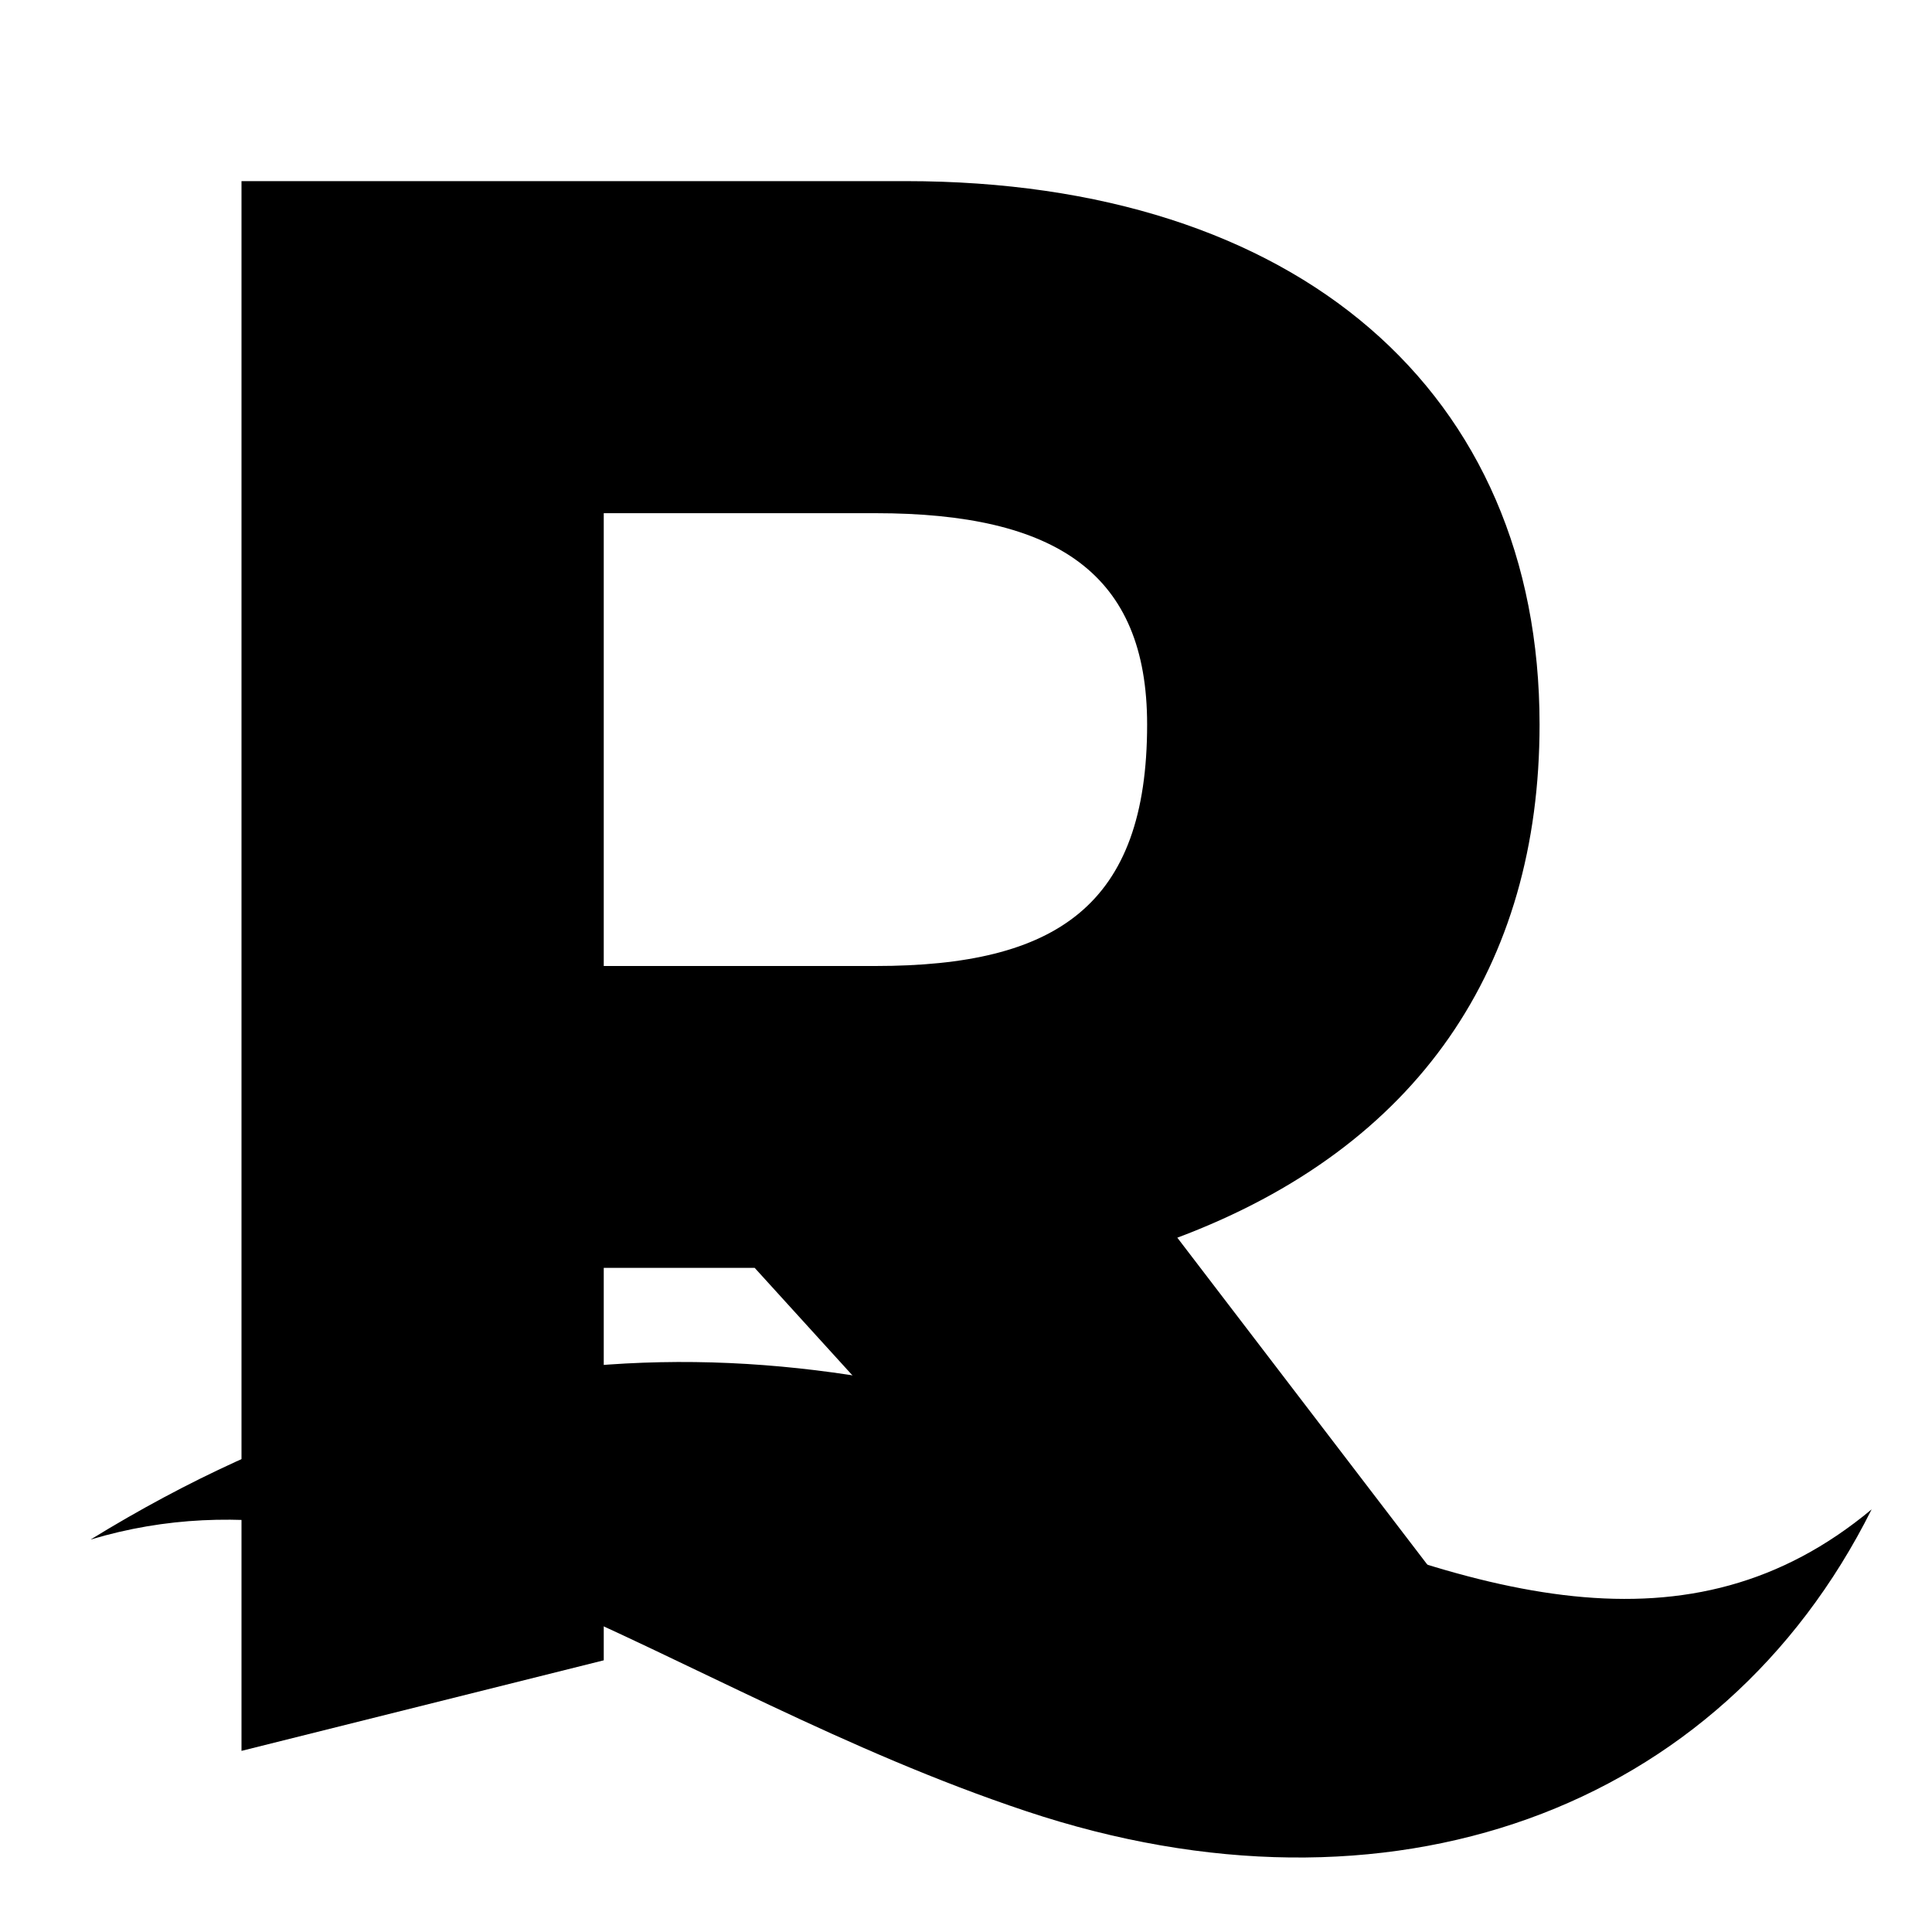
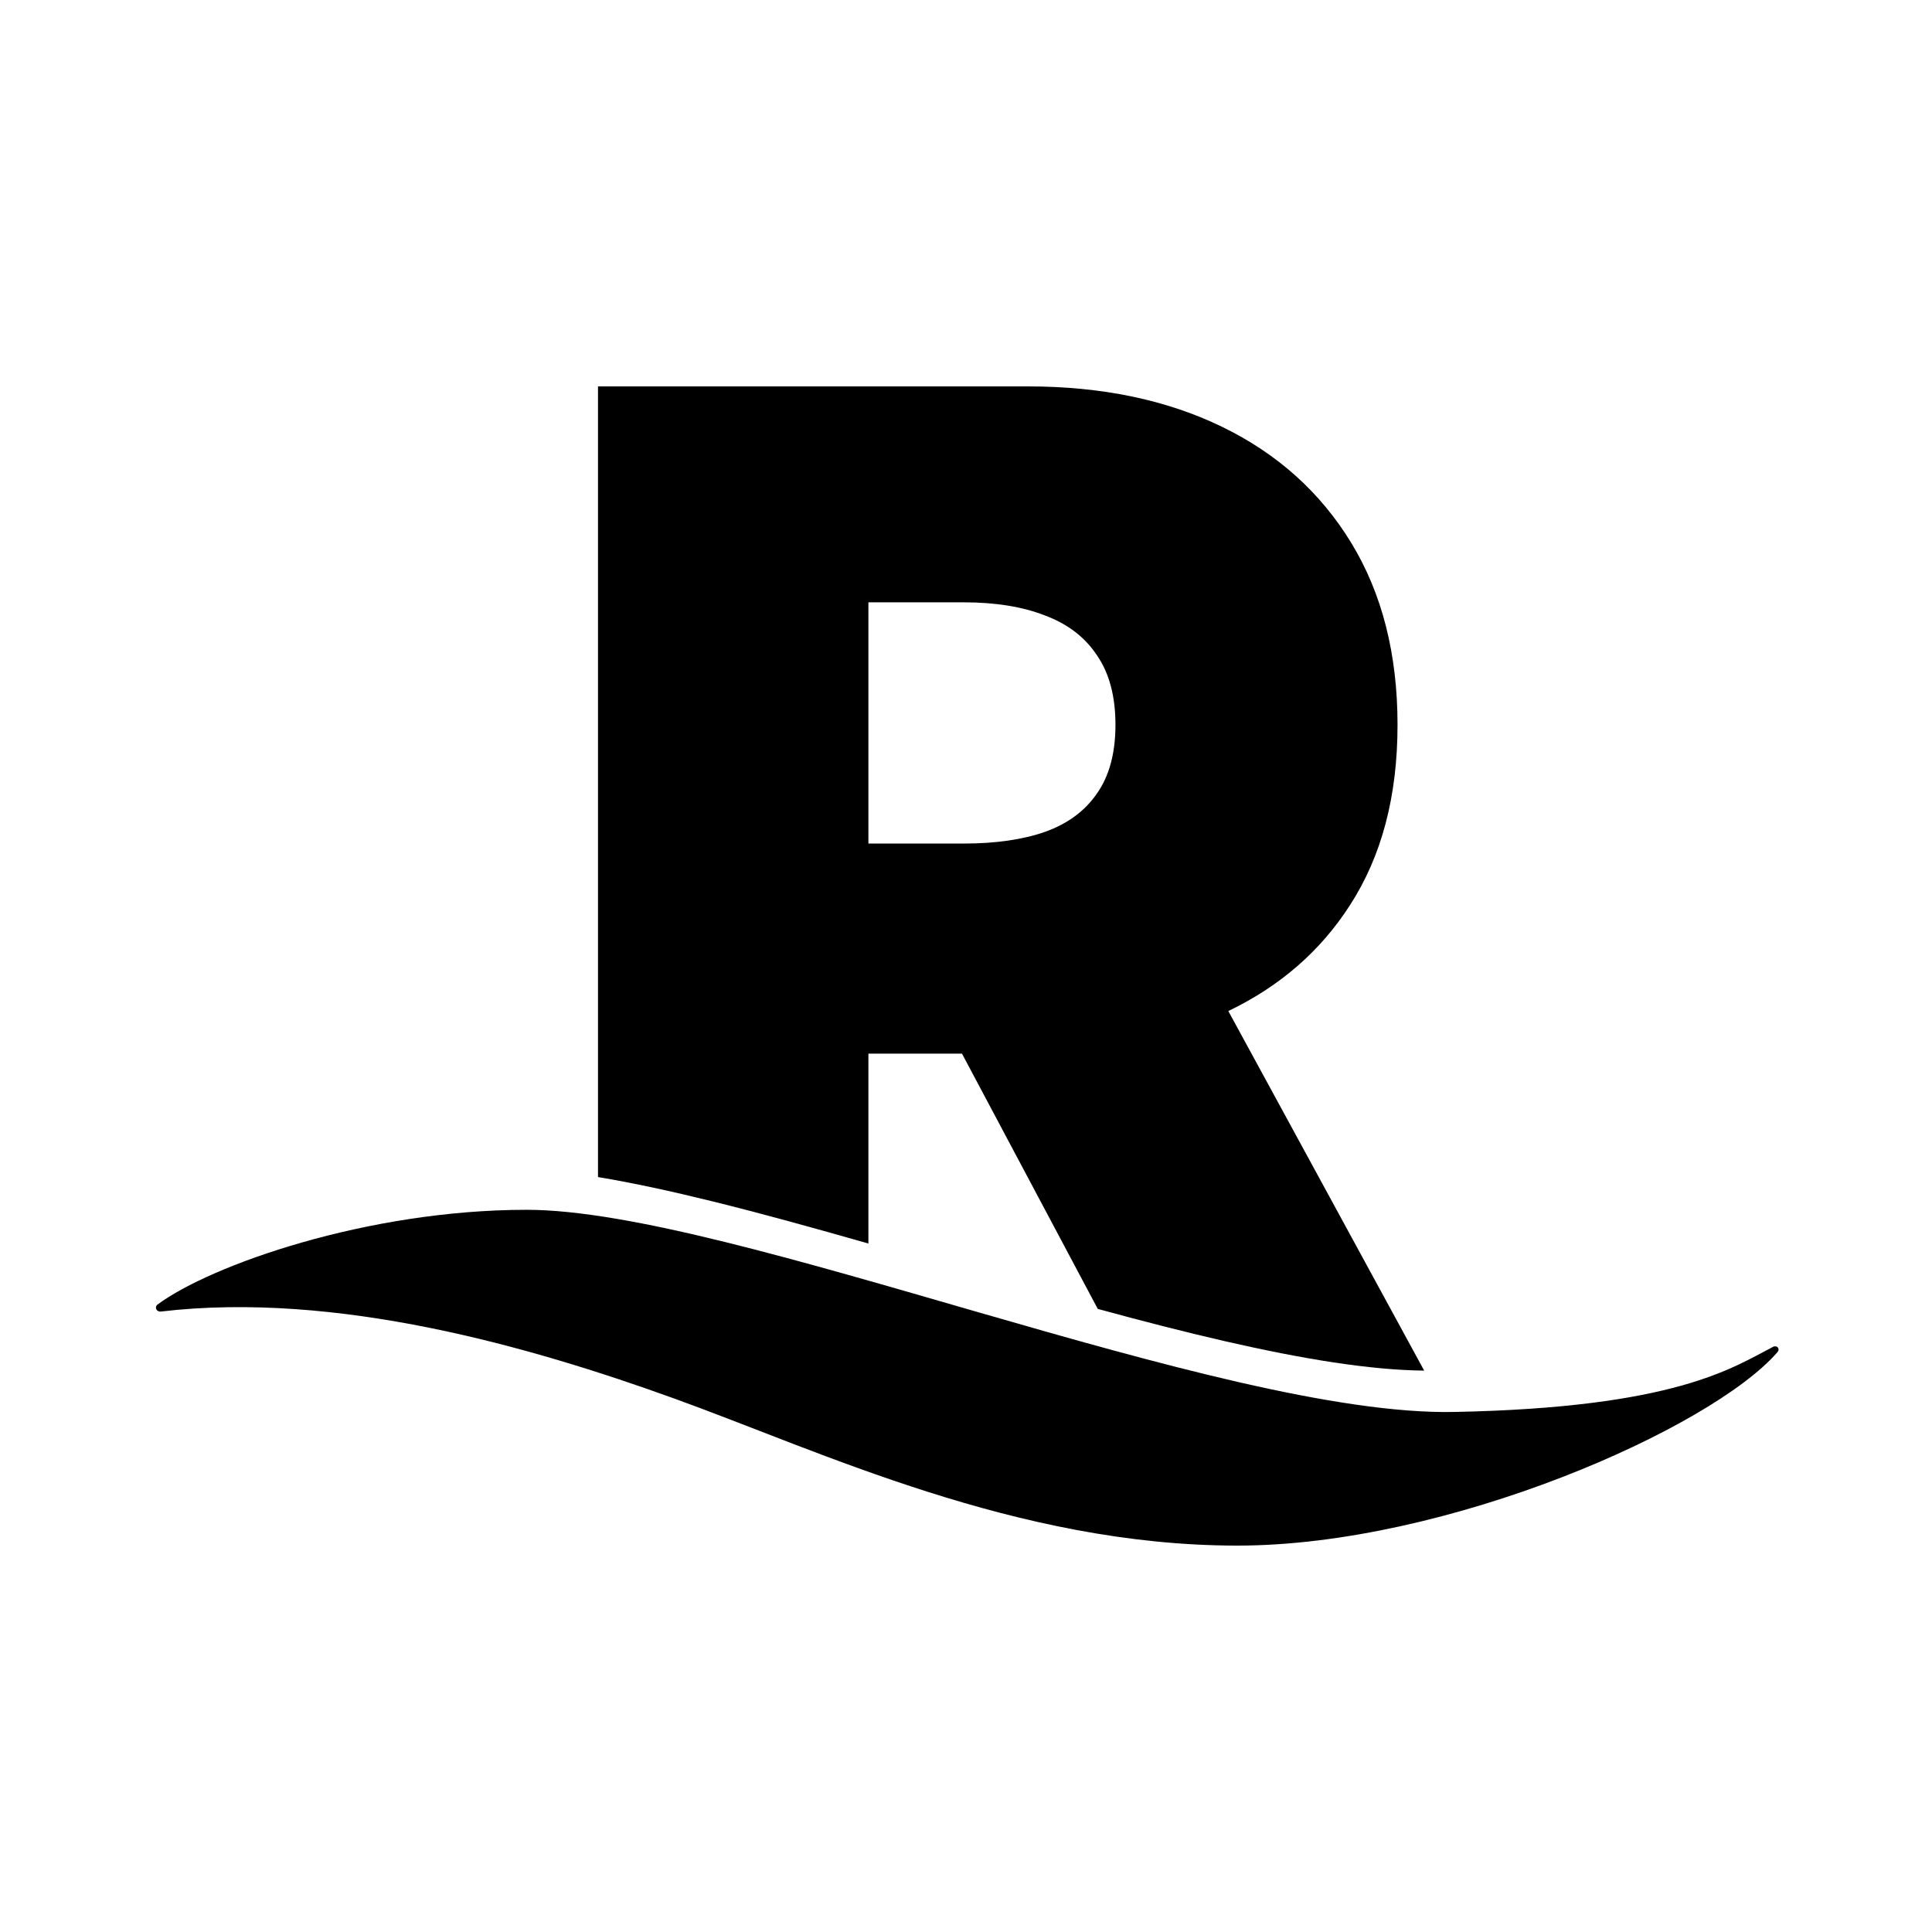
- <svg xmlns="http://www.w3.org/2000/svg" viewBox="0 0 64 64" role="img" aria-label="Rip">
-   <path fill="#000" fill-rule="evenodd" d="M8 6h22c13 0 21 7 21 18 0 8-4 14-12 17l13 17-17-5-10-11h-5v13L8 58V6Zm12 11v15h9c6 0 9-2 9-8 0-5-3-7-9-7h-9Z" />
-   <path fill="#000" d="M3 51c13-8 25-7 37-2 9 4 16 6 22 1-5 10-16 14-28 10-12-4-21-12-31-9Z" />
+ <svg xmlns="http://www.w3.org/2000/svg" viewBox="0 0 420 420" role="img" aria-label="Rip">
+   <path fill="#000" d="M114.5 263C79.772 263 45.787 275.051 34.271 283.579C33.499 284.151 34.012 285.229 34.966 285.117C73.192 280.629 115.309 292.74 146.5 304C178.5 315.552 221 336 269 336C314.651 336 372.074 310.499 386.401 293.944C387.038 293.208 386.301 292.353 385.435 292.799C376.614 297.341 364.243 306.018 316.073 306.948C265.273 307.928 159 263 114.5 263Z" />
+   <path fill="#000" d="M223.46 84C239.53 84 253.592 86.925 265.645 92.775C277.697 98.625 287.071 107.048 293.767 118.043C300.462 129.038 303.811 142.219 303.811 157.584C303.811 173.09 300.357 186.165 293.449 196.808C287.068 206.742 278.259 214.402 267.026 219.792L309.603 297.958C297.885 297.851 283.094 295.413 266.52 291.62C257.58 289.574 248.214 287.157 238.645 284.547L209.127 229.054H188.782V270.333C176.996 266.968 165.515 263.788 154.823 261.15C146.038 258.984 137.665 257.152 130 255.885V84H223.46ZM188.782 183.381H209.505C216.412 183.381 222.297 182.535 227.16 180.844C232.094 179.082 235.865 176.297 238.473 172.491C241.151 168.685 242.49 163.716 242.49 157.584C242.49 151.382 241.151 146.342 238.473 142.466C235.865 138.519 232.094 135.628 227.16 133.796C222.297 131.893 216.412 130.941 209.505 130.941H188.782V183.381Z" />
</svg>
